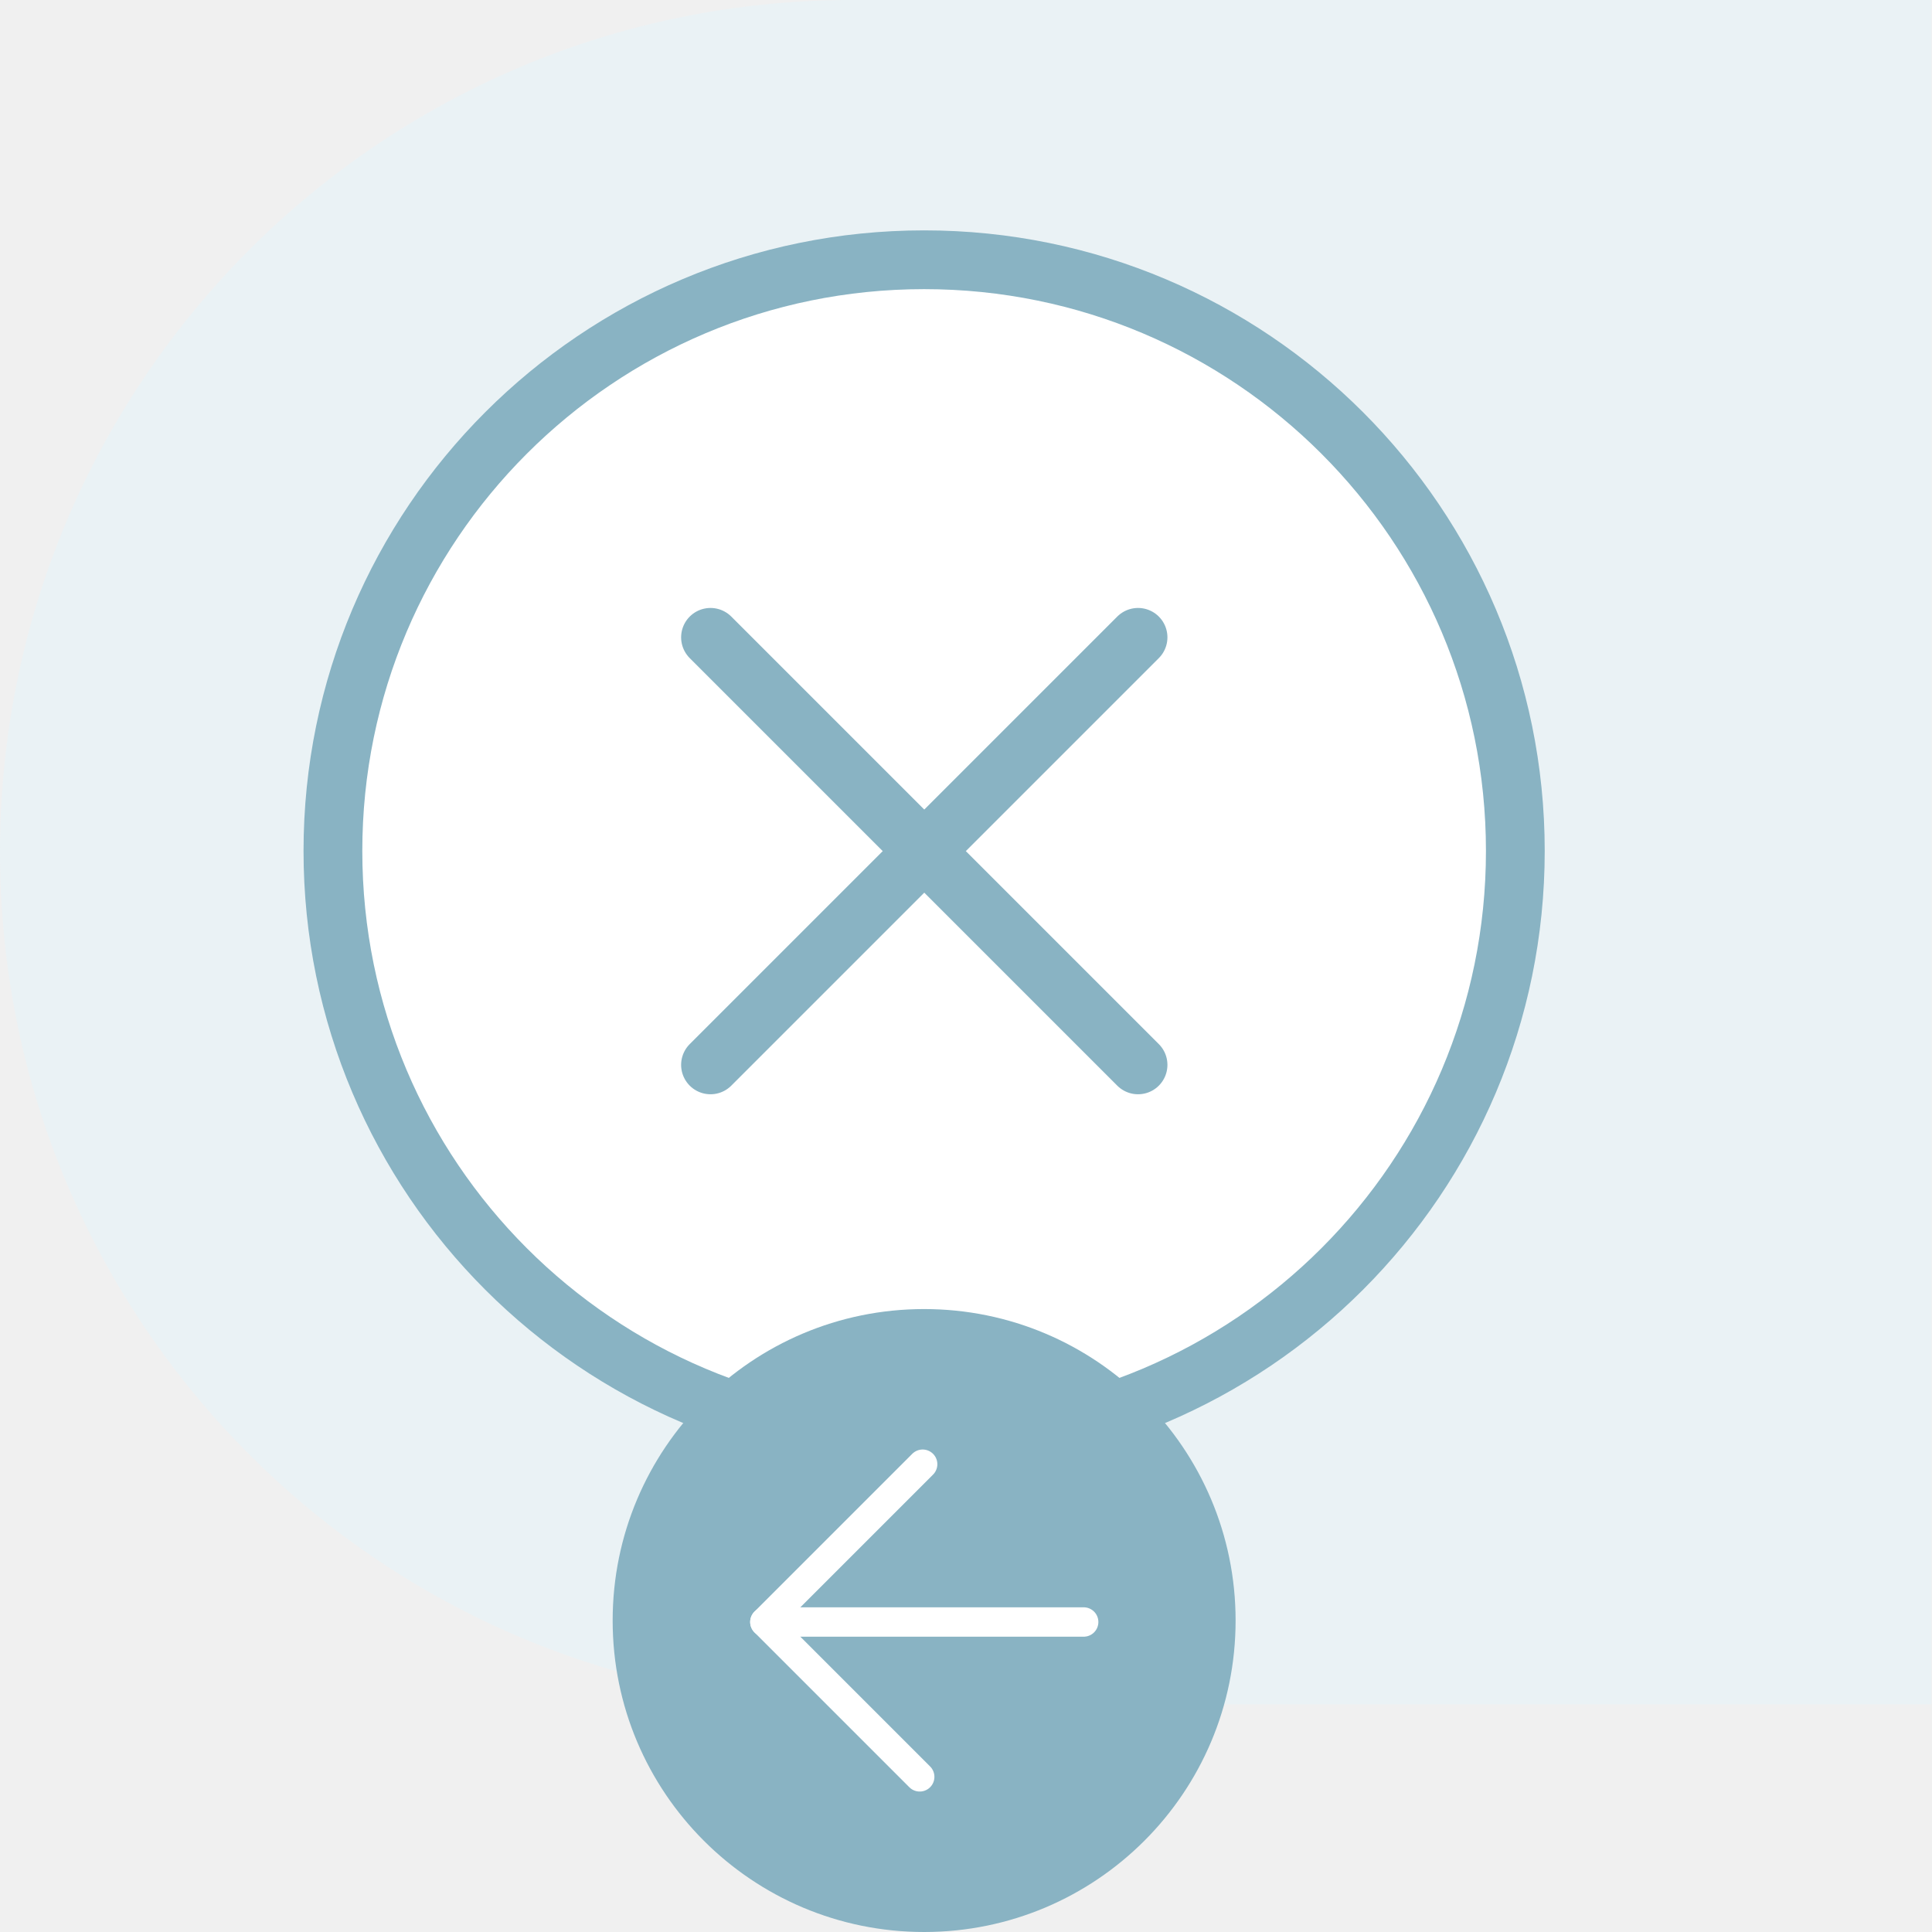
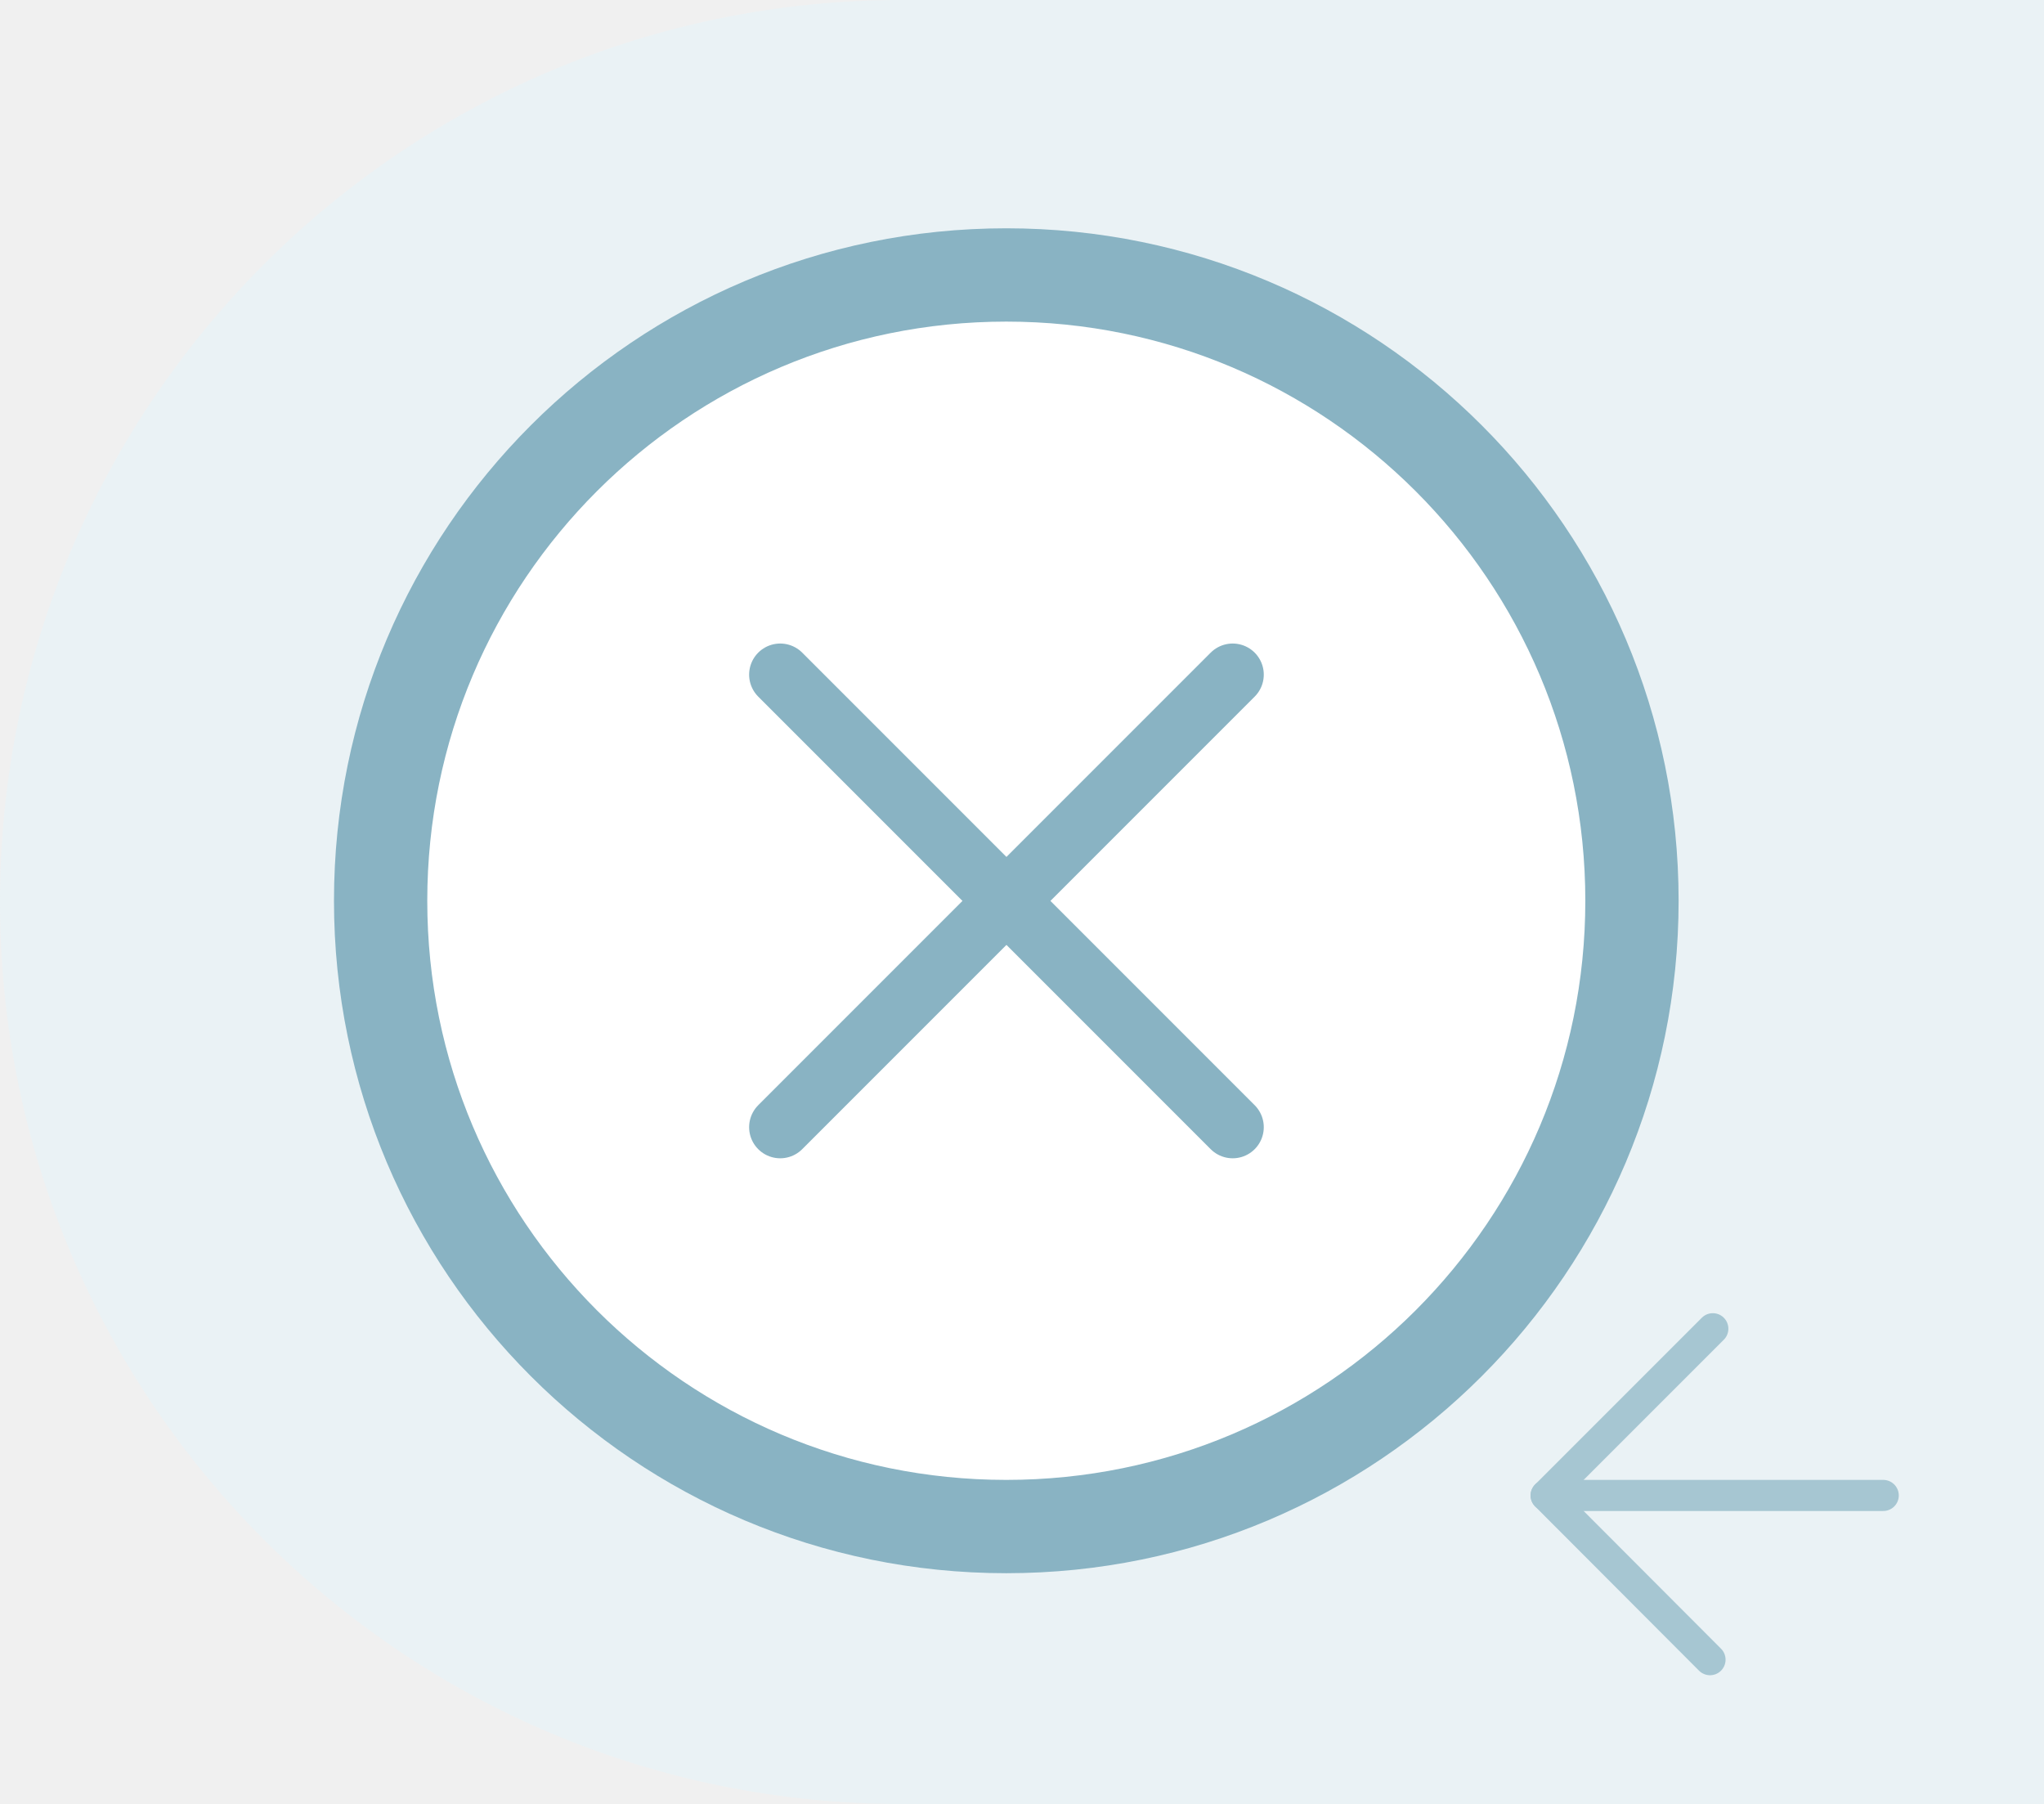
- <svg xmlns="http://www.w3.org/2000/svg" id="Ebene_1" viewBox="0 0 65.73 65.75">
-   <defs>
-     <style>.cls-1{fill:none;stroke:#fff;}.cls-1,.cls-2{stroke-linecap:round;stroke-linejoin:round;}.cls-2{fill:#fff;stroke:#89b3c3;stroke-width:2px;}.cls-3{fill:#89b3c3;}.cls-3,.cls-4{stroke-width:0px;}.cls-4{fill:#eaf2f5;}</style>
+ <svg xmlns="http://www.w3.org/2000/svg" id="Ebene_1" width="65.73" height="58" viewBox="0 0 65.73 58" version="1.1">
+   <defs id="defs1">
+     <style id="style1">.cls-1{fill:none;}.cls-1,.cls-2,.cls-3{stroke:#89b3c3;stroke-linecap:round;stroke-linejoin:round;}.cls-2{stroke-width:2px;}.cls-2,.cls-3{fill:#fff;}.cls-4{opacity:.7;}.cls-3{stroke-width:3px;}.cls-5{fill:#eaf2f5;stroke-width:0px;}</style>
  </defs>
-   <path class="cls-4" d="m65.73,0H29C12.98,0,0,12.98,0,29s12.98,29,29,29h36.73V0Z" />
-   <circle class="cls-2" cx="31.45" cy="28.96" r="20.12" />
-   <line class="cls-2" x1="38.73" y1="21.69" x2="24.18" y2="36.24" />
-   <line class="cls-2" x1="24.18" y1="21.69" x2="38.73" y2="36.24" />
-   <circle class="cls-3" cx="31.45" cy="55.15" r="10.6" />
-   <polyline class="cls-1" points="31.3 60.47 26.03 55.2 31.4 49.83" />
-   <line class="cls-1" x1="26.03" y1="55.2" x2="36.88" y2="55.2" />
+   <path class="cls-5" d="M 65.73,0 H 29 C 12.98,0 0,12.98 0,29 0,45.02 12.98,58 29,58 h 36.73 z" id="path1" />
+   <circle class="cls-3" cx="32.36" cy="28.96" r="20.12" id="circle2" />
+   <line class="cls-2" x1="39.64" y1="21.69" x2="25.09" y2="36.24" id="line2" />
+   <line class="cls-2" x1="25.09" y1="21.69" x2="39.64" y2="36.24" id="line3" />
+   <g class="cls-4" id="g6">
+     <polyline class="cls-1" points="54.99 53.36 49.72 48.08 55.08 42.72" id="polyline5" />
+     <line class="cls-1" x1="49.72" y1="48.08" x2="60.56" y2="48.08" id="line6" />
+   </g>
</svg>
